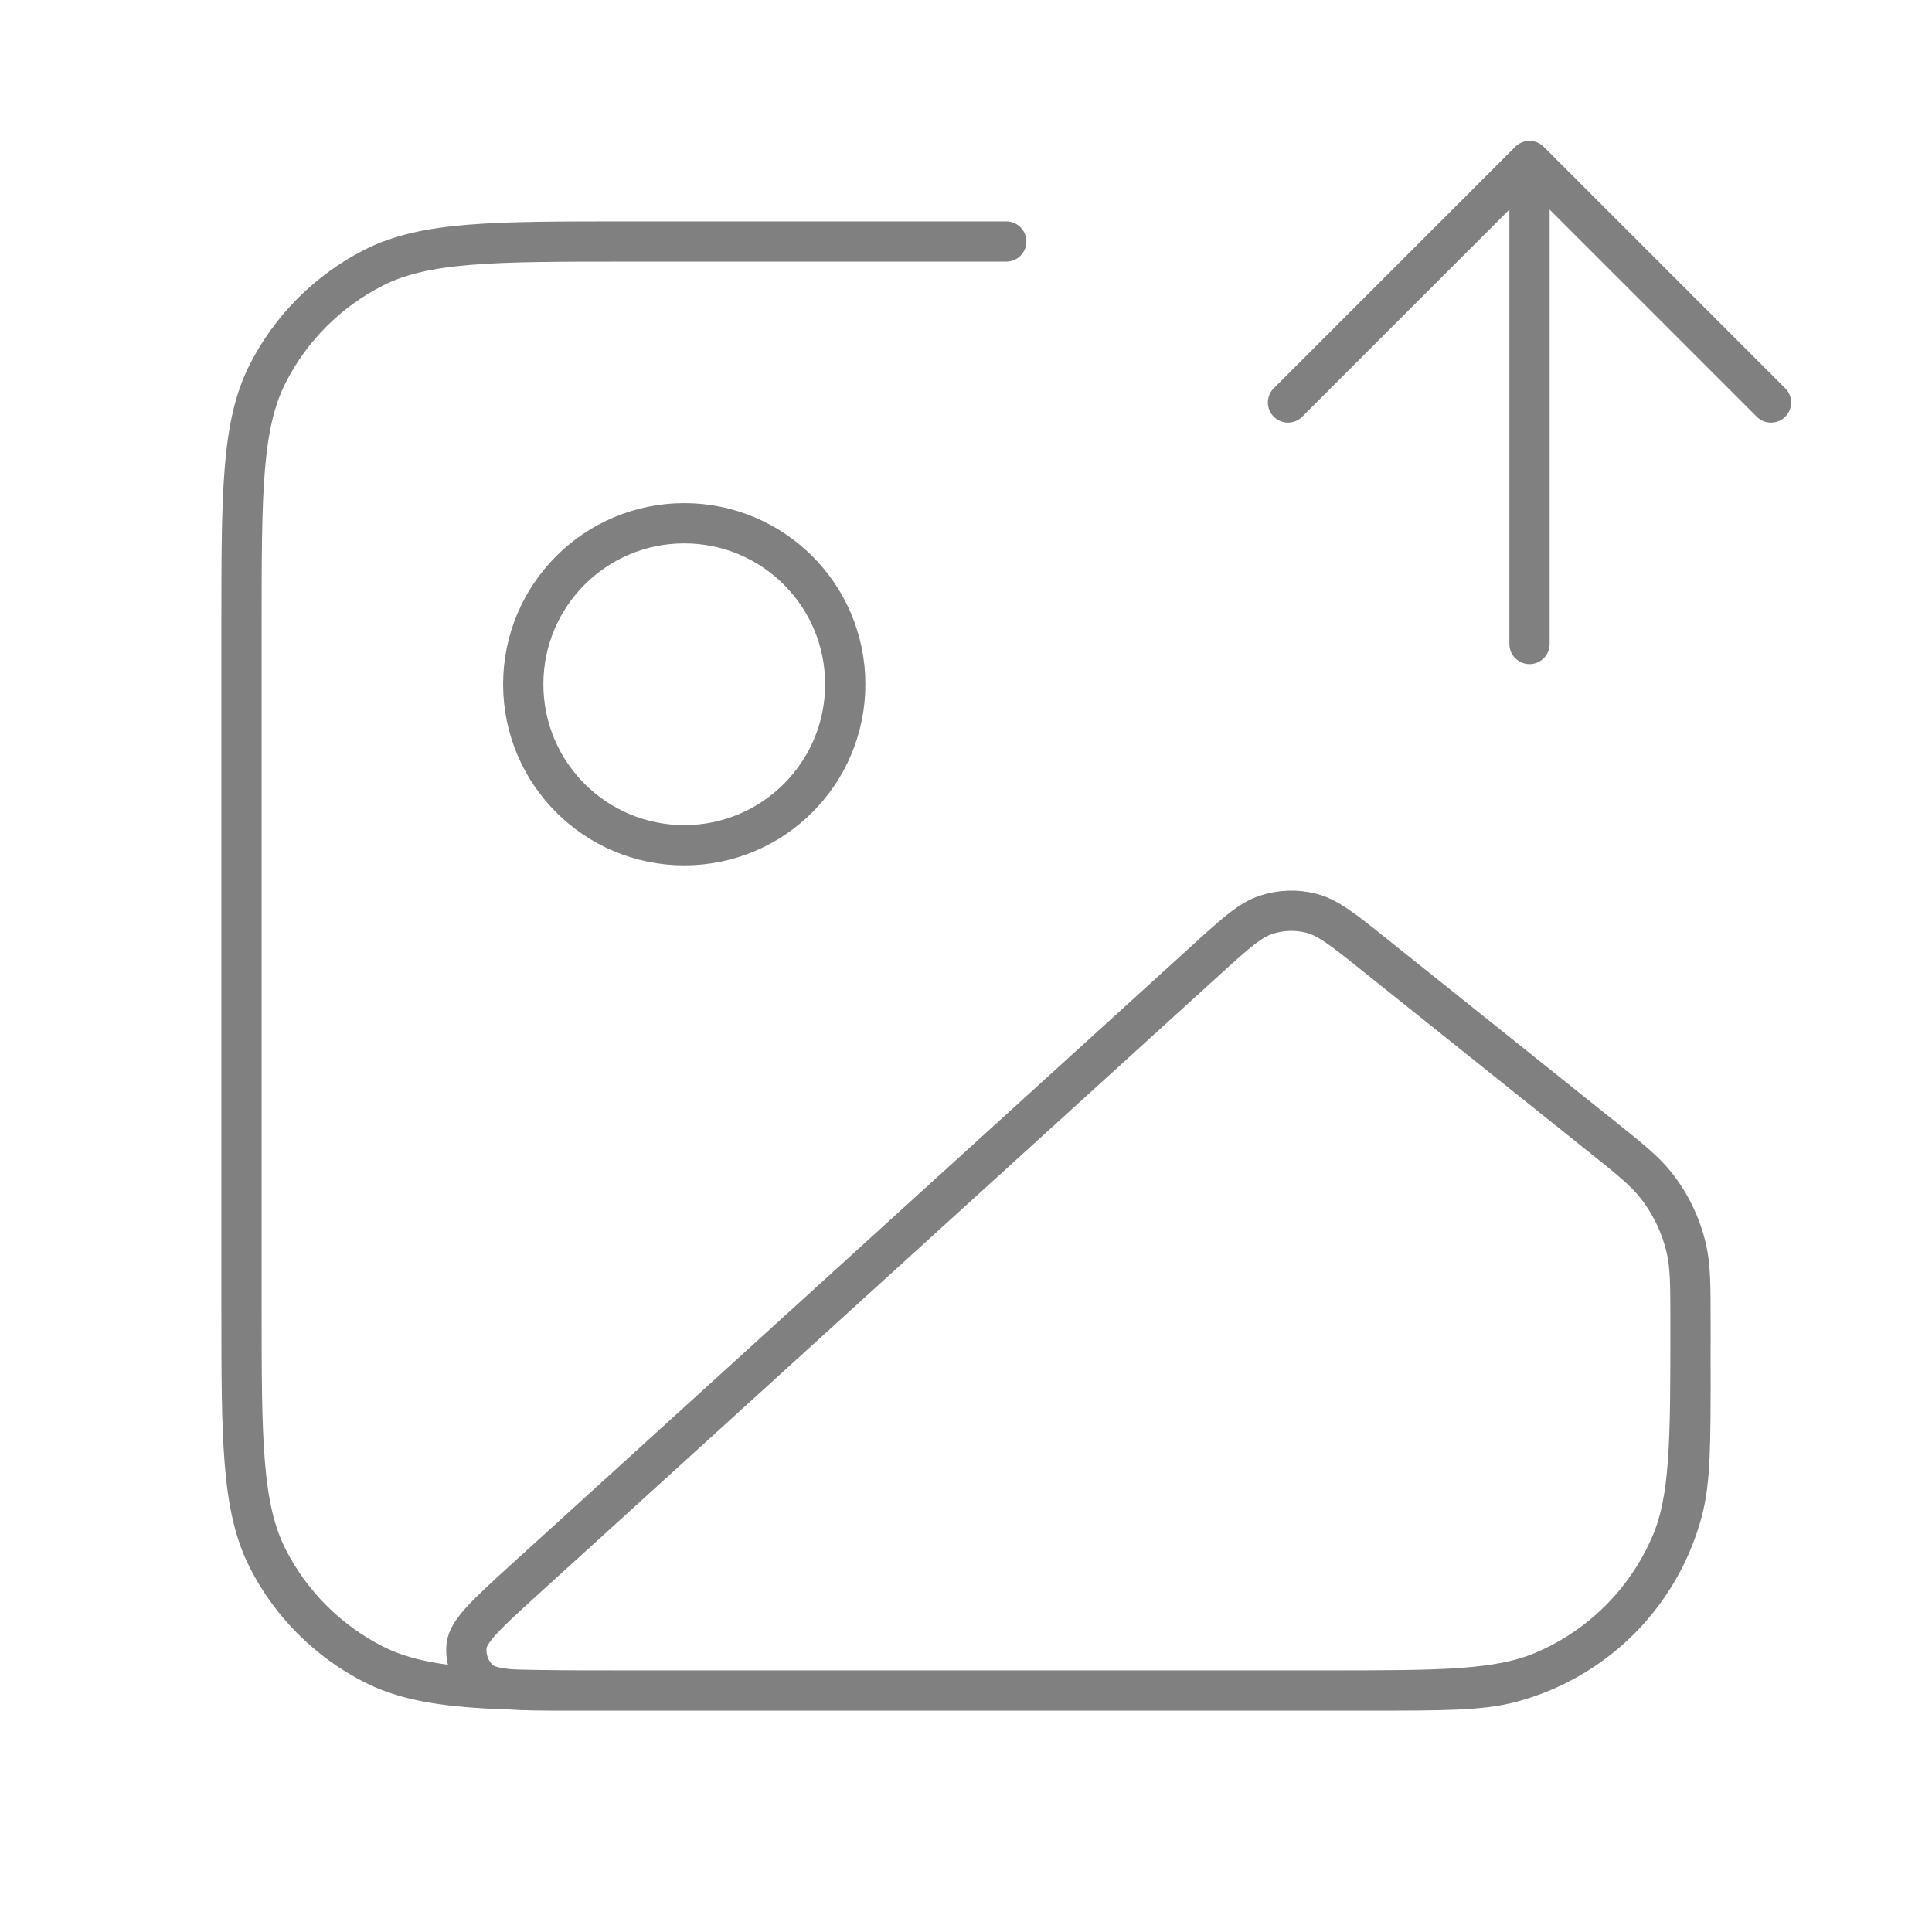
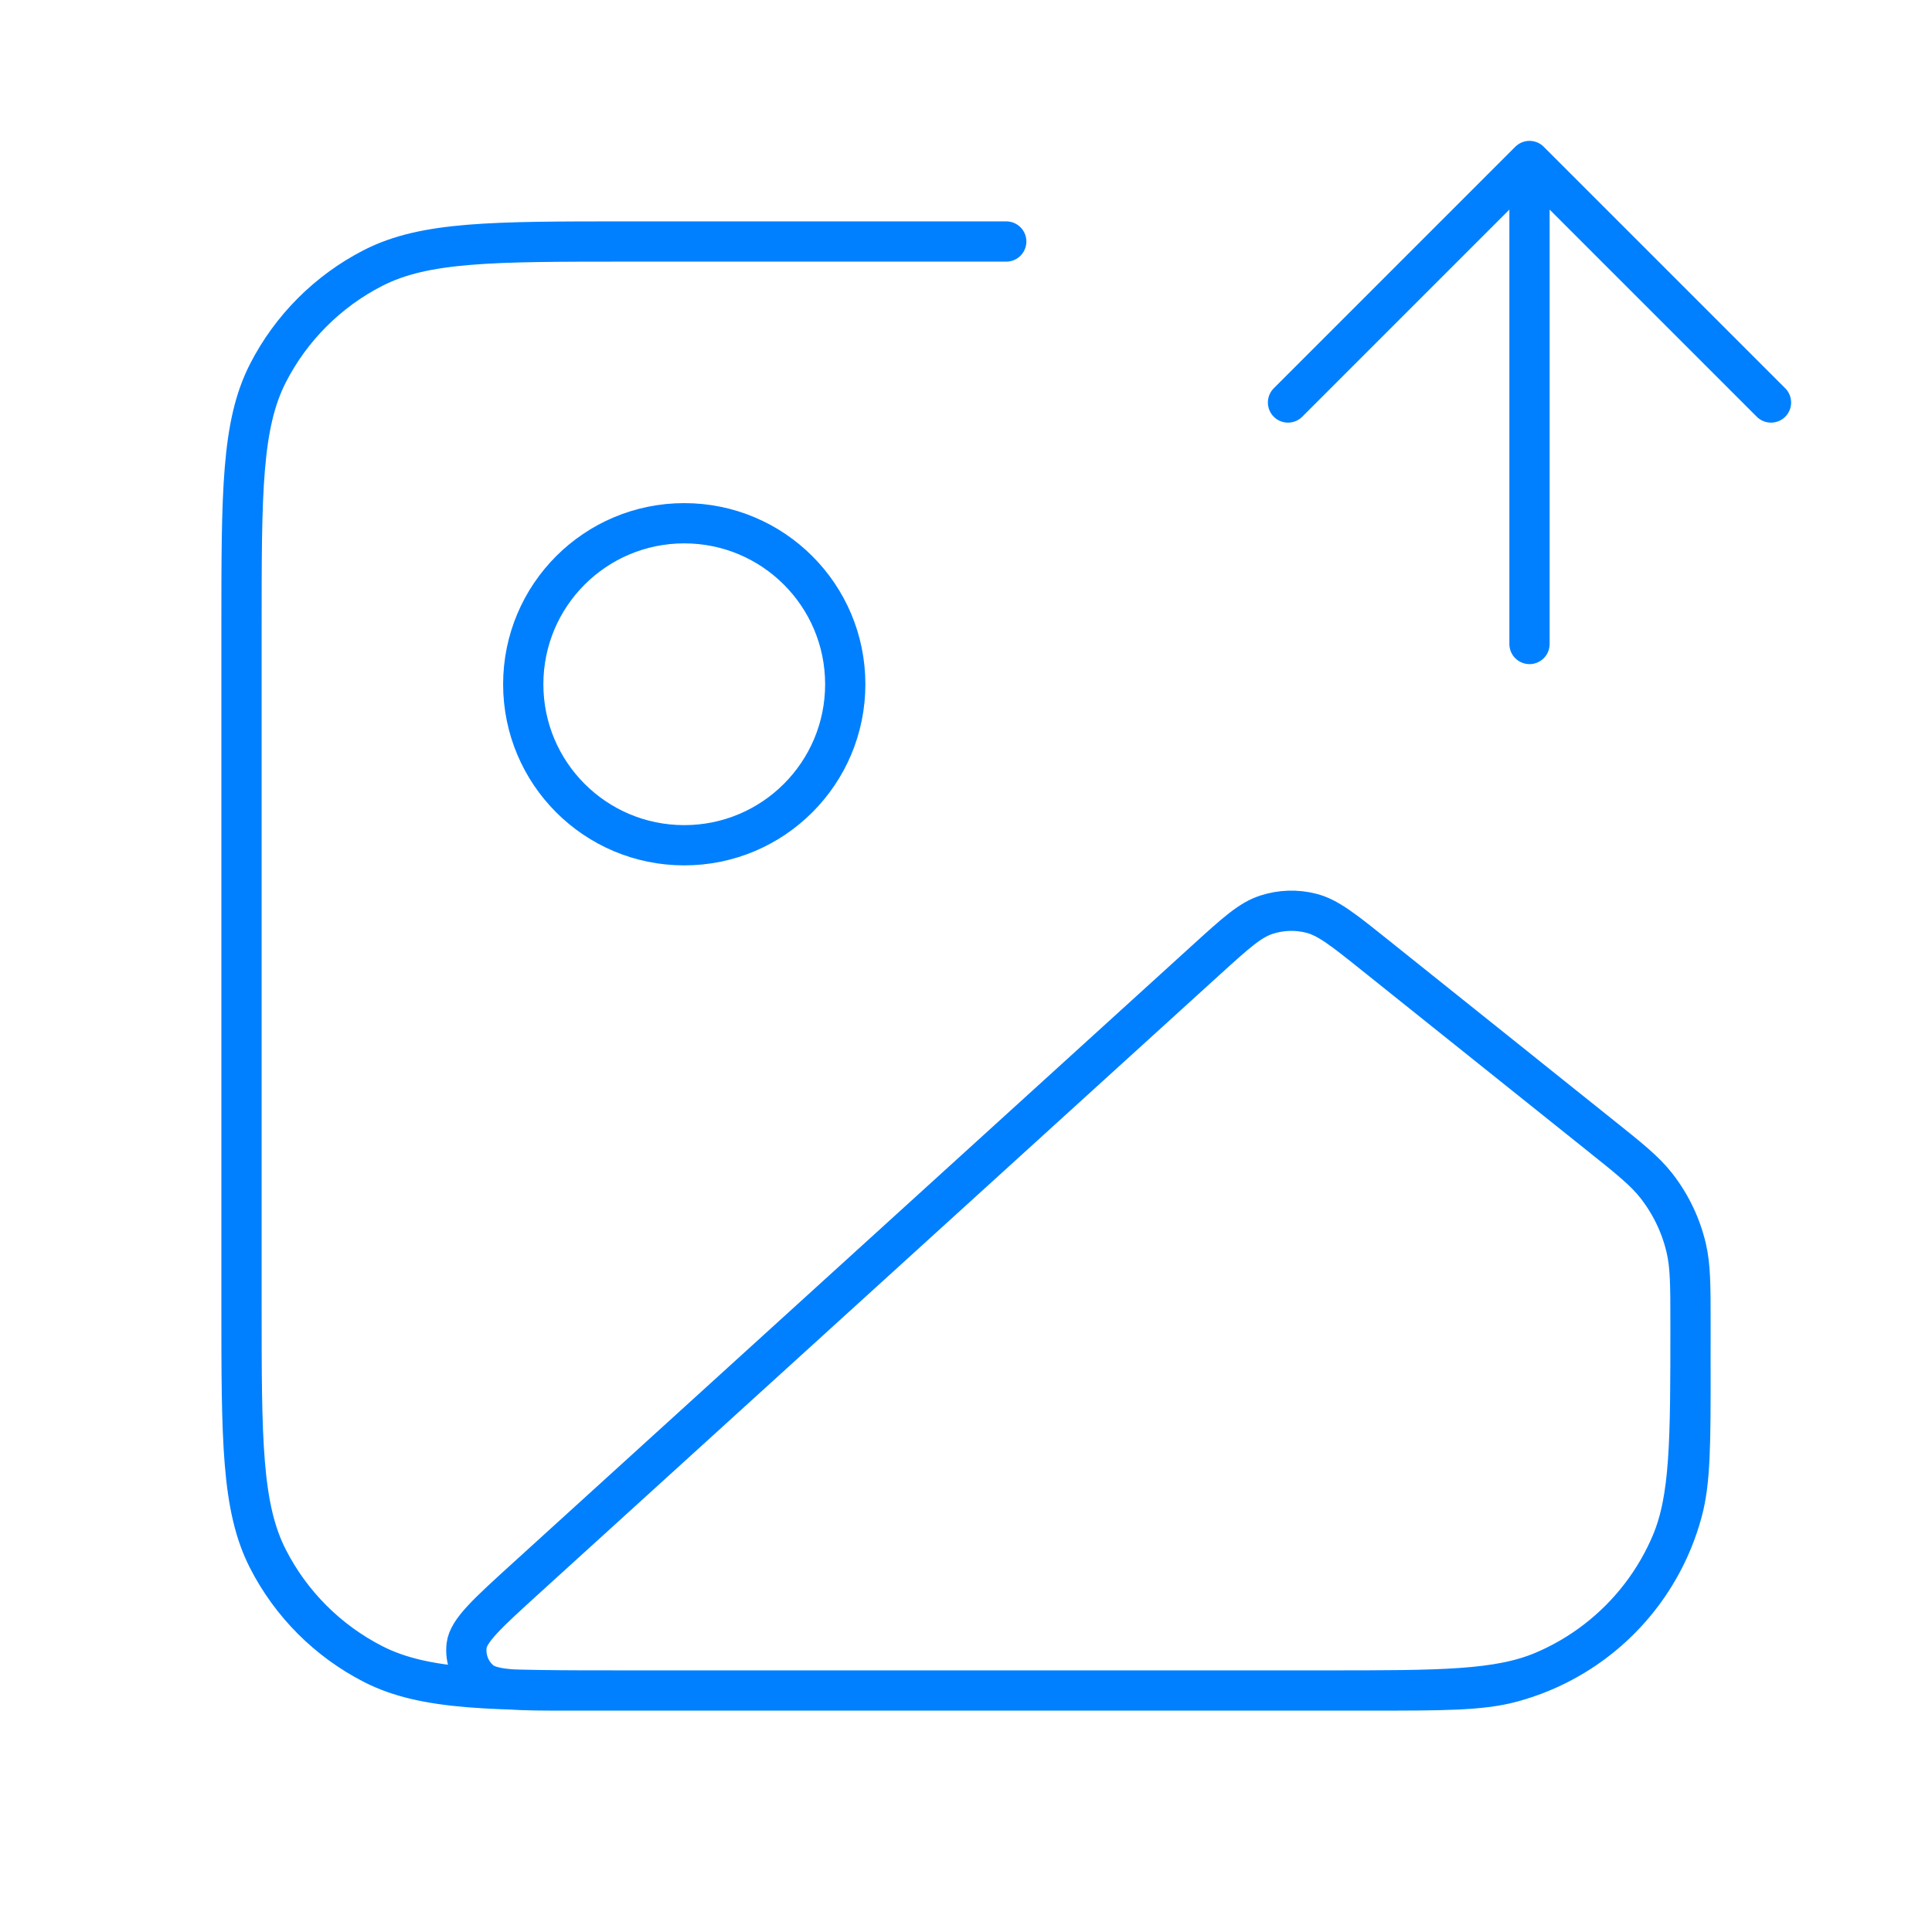
<svg xmlns="http://www.w3.org/2000/svg" width="800px" height="800px" viewBox="0 0 24 24" fill="none">
-   <path d="M16 5L19 2M19 2L22 5M19 2V8M12.5 3H7.8C6.12 3 5.28 3 4.638 3.327C4.074 3.615 3.615 4.074 3.327 4.638C3 5.28 3 6.12 3 7.8V16.2C3 17.88 3 18.72 3.327 19.362C3.615 19.927 4.074 20.385 4.638 20.673C5.28 21 6.12 21 7.8 21H17C17.93 21 18.395 21 18.776 20.898C19.812 20.62 20.62 19.812 20.898 18.776C21 18.395 21 17.93 21 17M10.5 8.5C10.5 9.605 9.605 10.5 8.5 10.5C7.395 10.5 6.5 9.605 6.5 8.5C6.5 7.395 7.395 6.5 8.5 6.5C9.605 6.5 10.5 7.395 10.5 8.5ZM14.99 11.918L6.531 19.608C6.055 20.041 5.817 20.257 5.796 20.444C5.778 20.607 5.84 20.768 5.963 20.875C6.105 21 6.426 21 7.069 21H16.456C17.895 21 18.615 21 19.18 20.758C19.889 20.455 20.455 19.889 20.758 19.18C21 18.615 21 17.895 21 16.456C21 15.972 21 15.73 20.947 15.504C20.881 15.221 20.753 14.955 20.573 14.726C20.43 14.544 20.241 14.393 19.863 14.091L17.066 11.853C16.687 11.55 16.498 11.399 16.29 11.345C16.106 11.298 15.913 11.304 15.732 11.363C15.528 11.429 15.349 11.592 14.99 11.918Z" stroke="#808080" stroke-width="0.5" stroke-linecap="round" stroke-linejoin="round" />
+   <path d="M16 5L19 2M19 2L22 5M19 2V8M12.5 3H7.8C6.12 3 5.28 3 4.638 3.327C4.074 3.615 3.615 4.074 3.327 4.638C3 5.28 3 6.12 3 7.8V16.2C3 17.88 3 18.72 3.327 19.362C3.615 19.927 4.074 20.385 4.638 20.673C5.28 21 6.12 21 7.8 21H17C17.93 21 18.395 21 18.776 20.898C19.812 20.62 20.62 19.812 20.898 18.776C21 18.395 21 17.93 21 17M10.5 8.5C10.5 9.605 9.605 10.5 8.5 10.5C7.395 10.5 6.5 9.605 6.5 8.5C6.5 7.395 7.395 6.5 8.5 6.5C9.605 6.5 10.5 7.395 10.5 8.5ZM14.99 11.918L6.531 19.608C6.055 20.041 5.817 20.257 5.796 20.444C5.778 20.607 5.84 20.768 5.963 20.875C6.105 21 6.426 21 7.069 21H16.456C17.895 21 18.615 21 19.18 20.758C19.889 20.455 20.455 19.889 20.758 19.18C21 18.615 21 17.895 21 16.456C21 15.972 21 15.73 20.947 15.504C20.881 15.221 20.753 14.955 20.573 14.726C20.43 14.544 20.241 14.393 19.863 14.091L17.066 11.853C16.687 11.55 16.498 11.399 16.29 11.345C16.106 11.298 15.913 11.304 15.732 11.363C15.528 11.429 15.349 11.592 14.99 11.918Z" stroke="#0080ff" stroke-width="0.5" stroke-linecap="round" stroke-linejoin="round" />
</svg>
